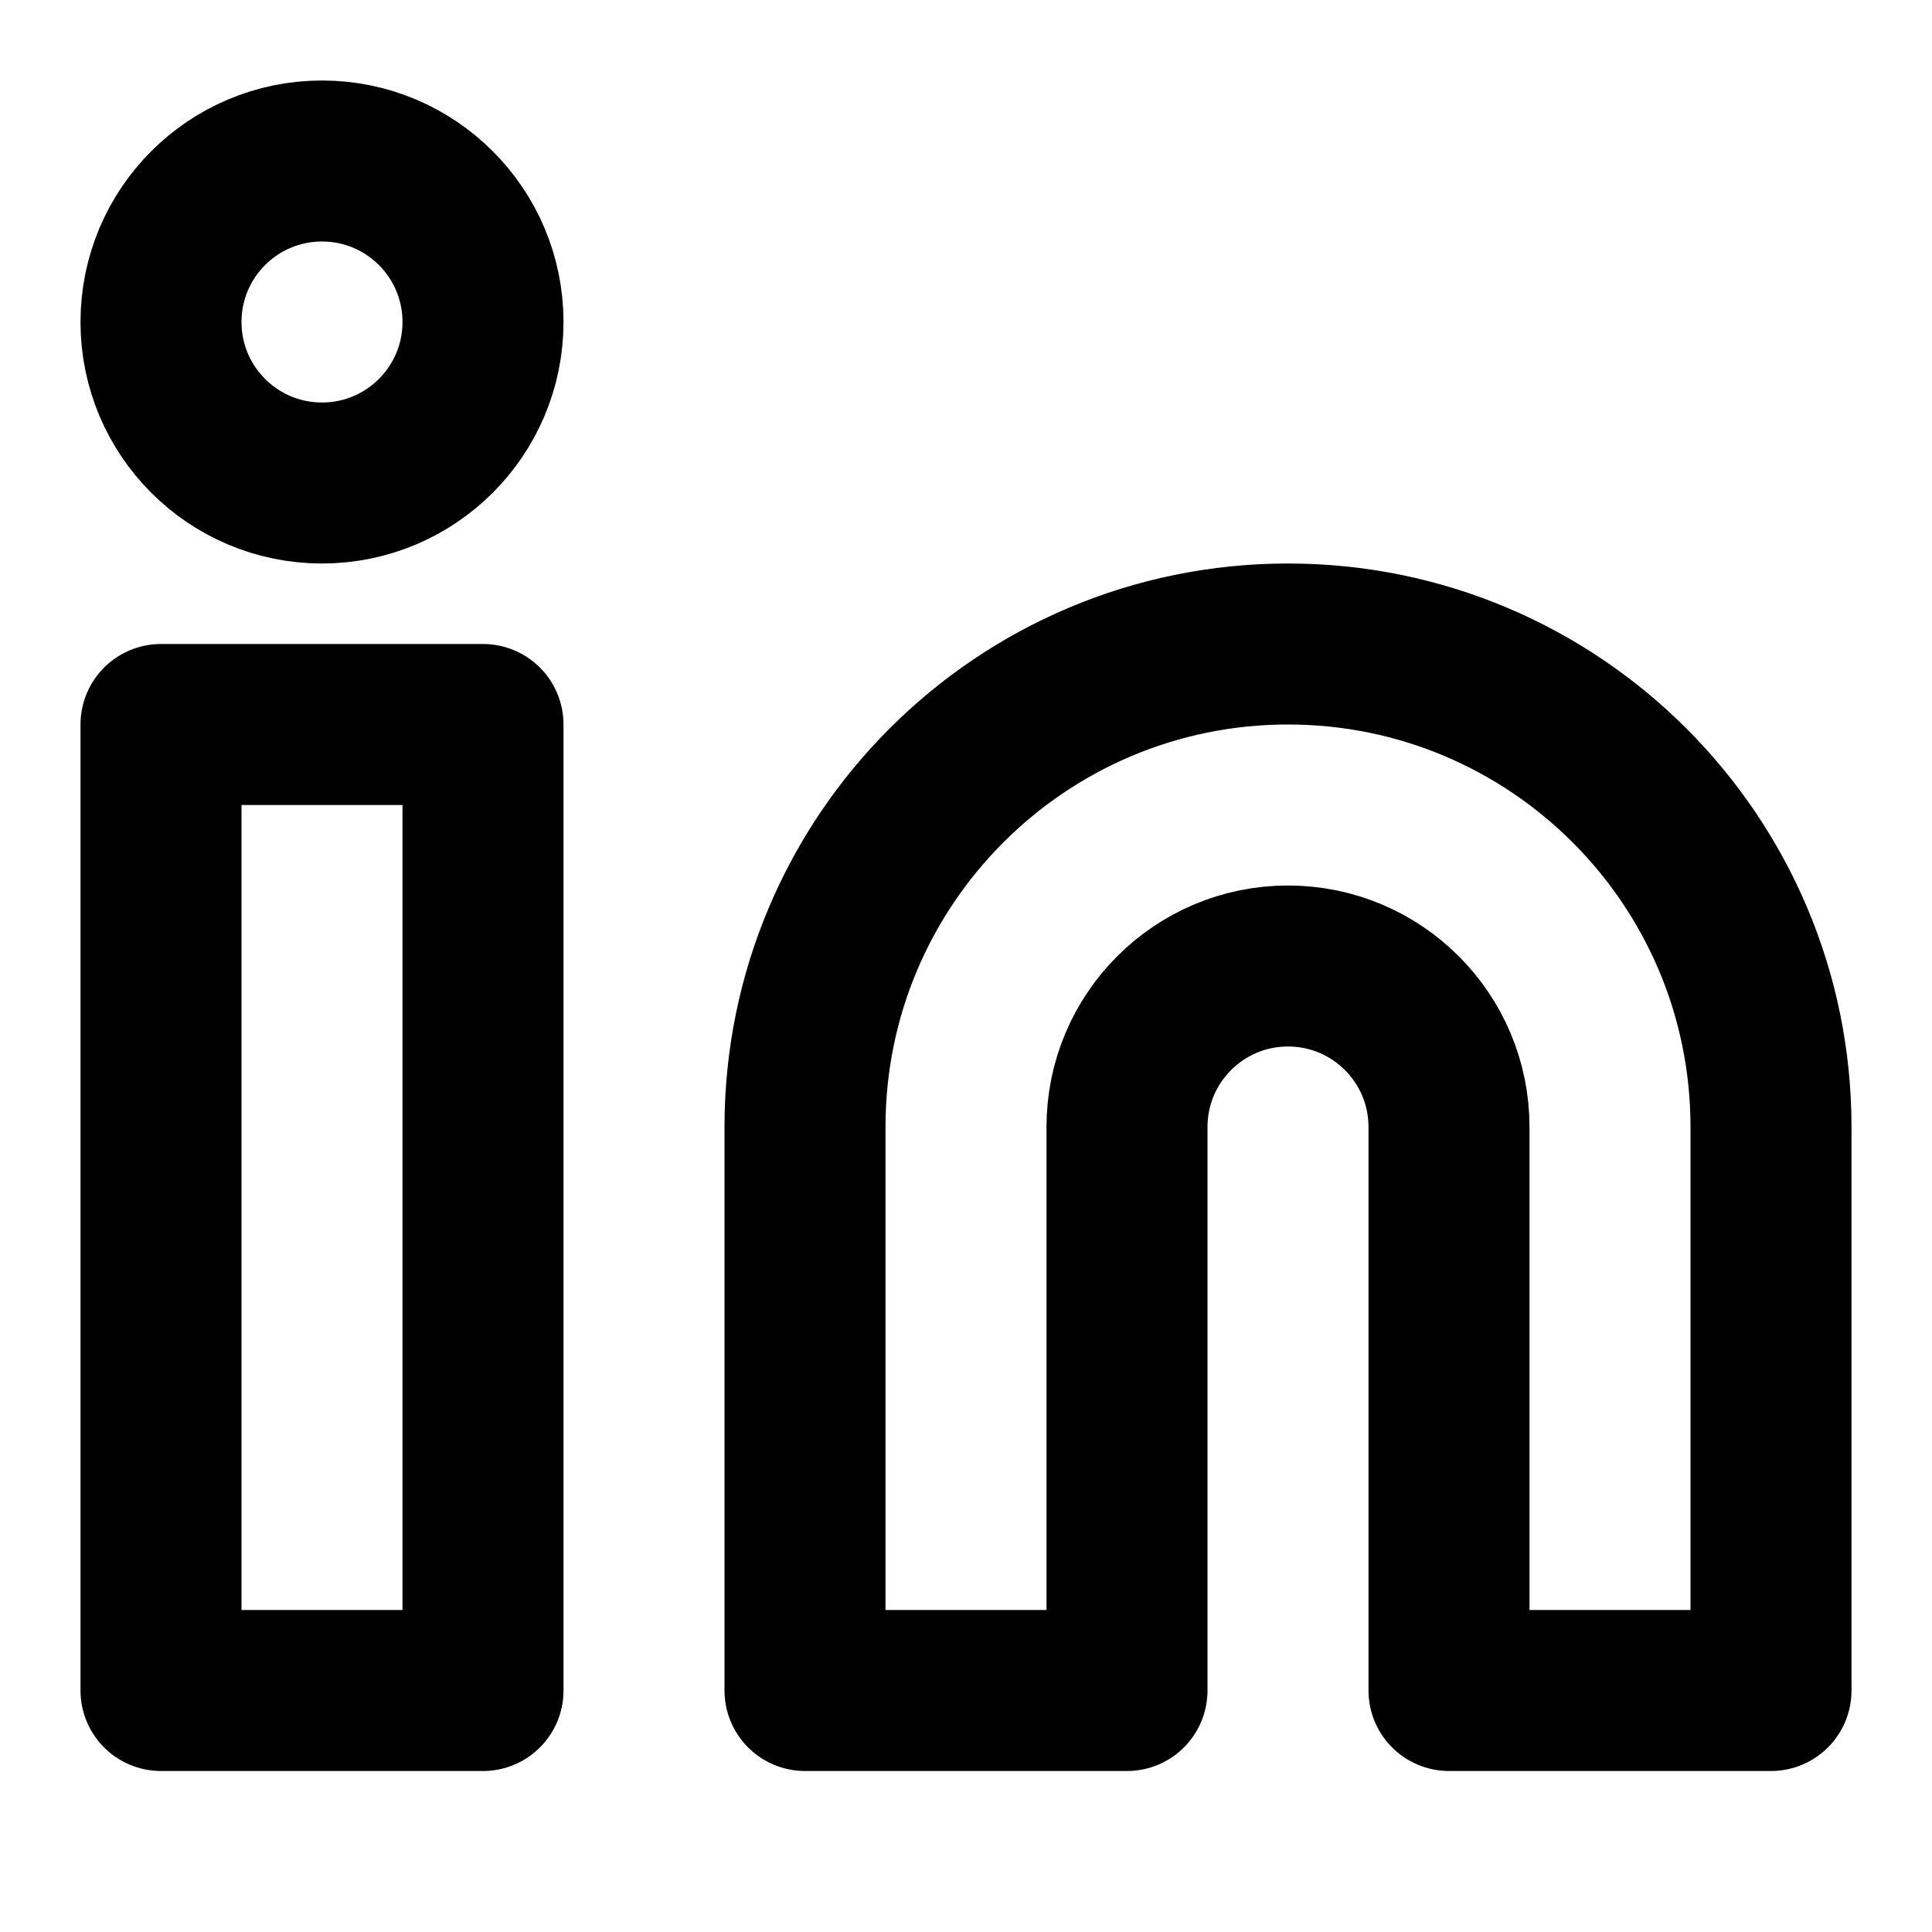
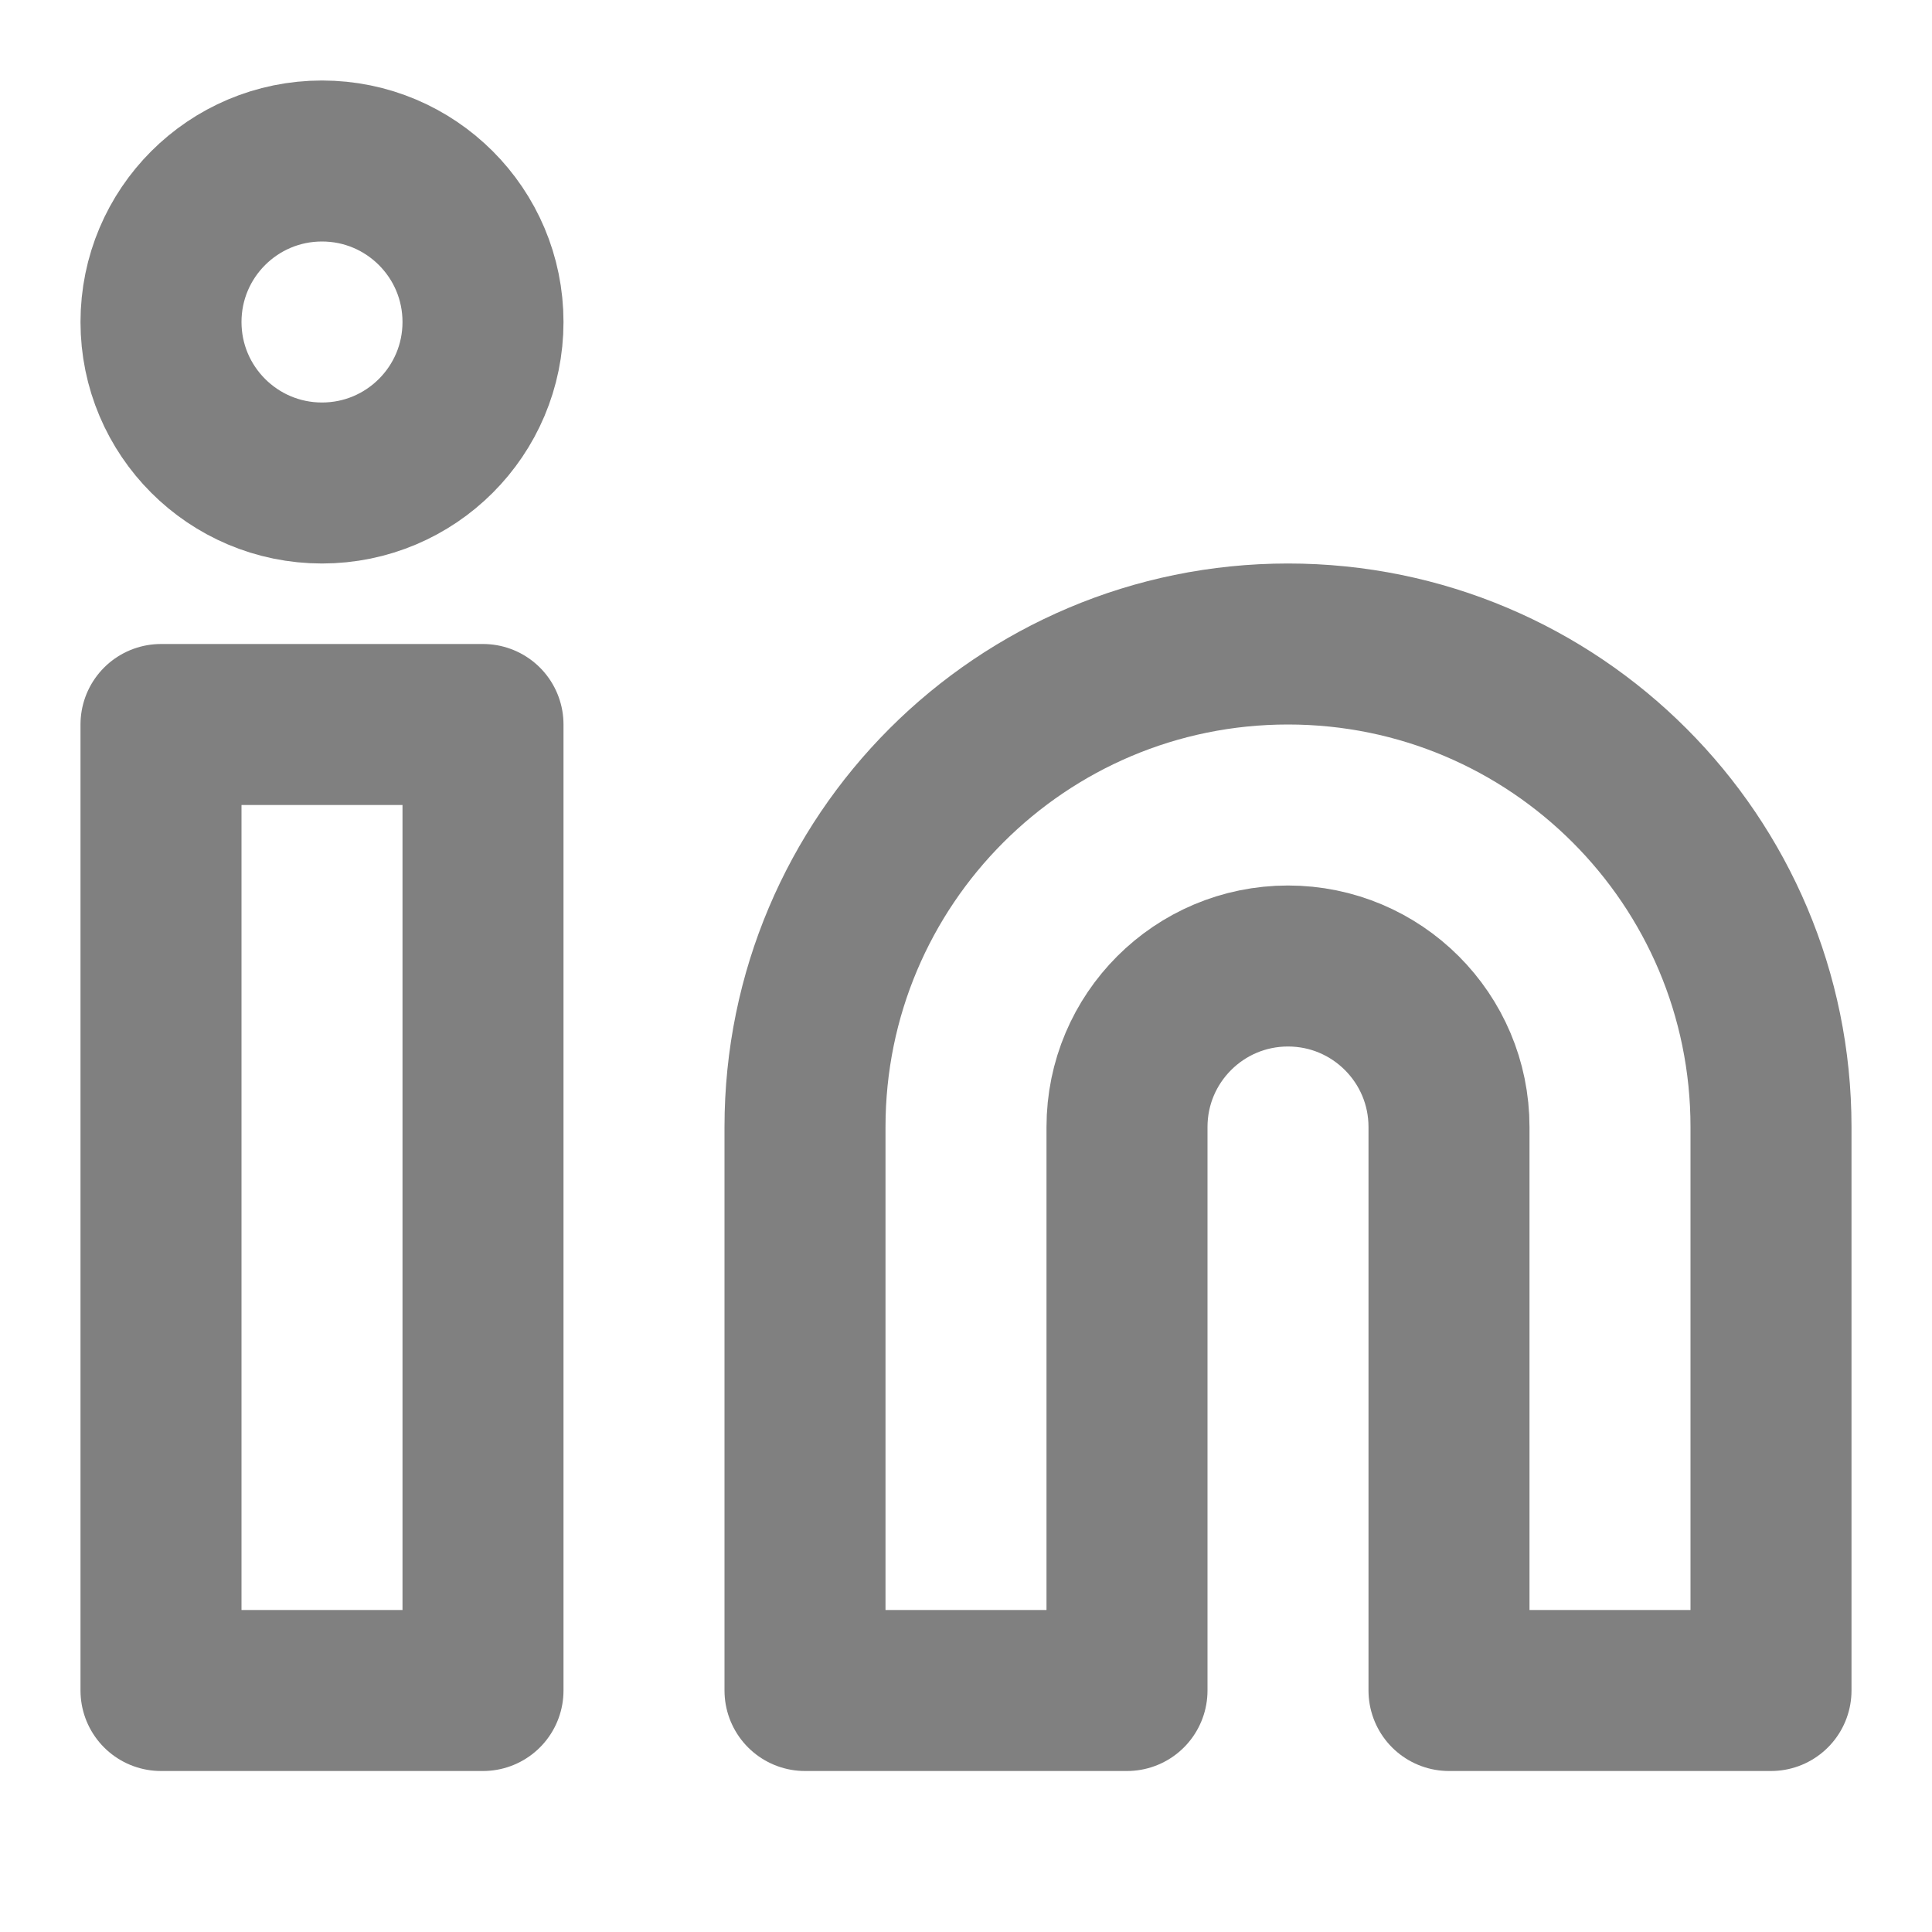
- <svg xmlns="http://www.w3.org/2000/svg" width="24" height="24" viewBox="0 0 24 24" fill="none" stroke="currentColor" stroke-width="2" stroke-linecap="round" stroke-linejoin="round" class="feather feather-linkedin">
+ <svg xmlns="http://www.w3.org/2000/svg" width="24" height="24" viewBox="0 0 24 24" fill="none" stroke="gray" stroke-width="2" stroke-linecap="round" stroke-linejoin="round" class="feather feather-linkedin">
  <path d="M16 8a6 6 0 0 1 6 6v7h-4v-7a2 2 0 0 0-2-2 2 2 0 0 0-2 2v7h-4v-7a6 6 0 0 1 6-6z" />
  <rect x="2" y="9" width="4" height="12" />
  <circle cx="4" cy="4" r="2" />
</svg>
